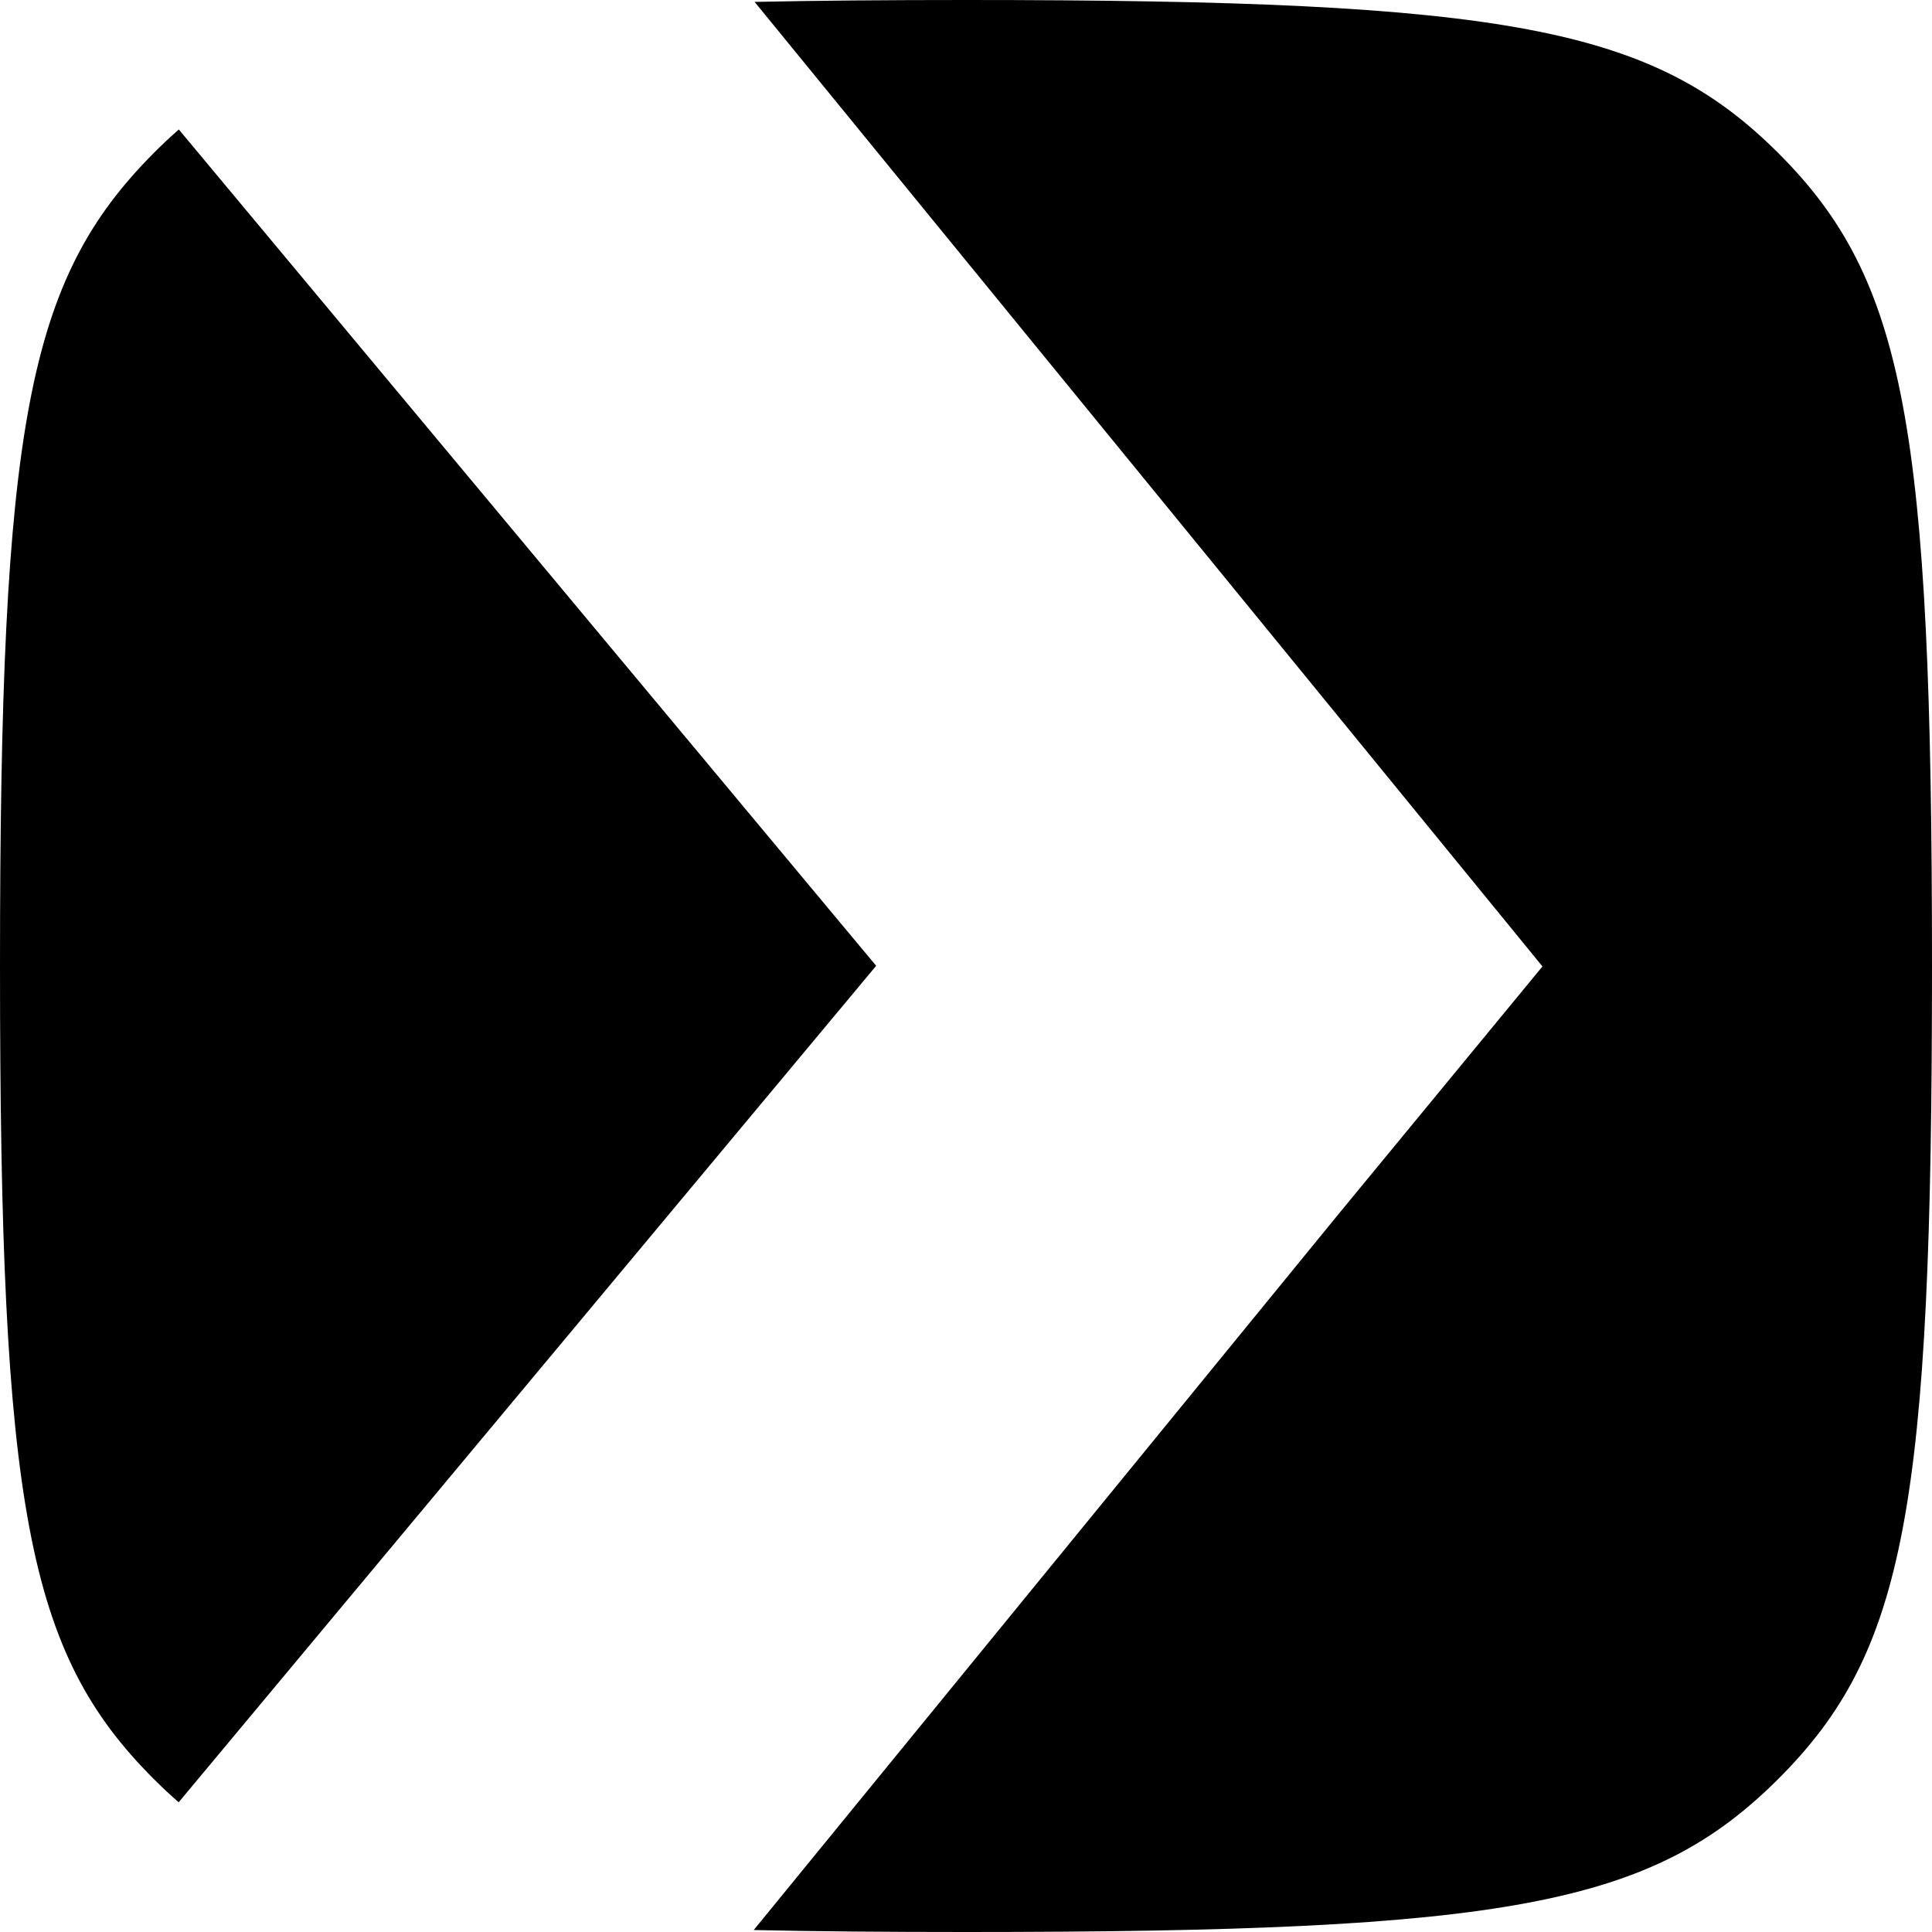
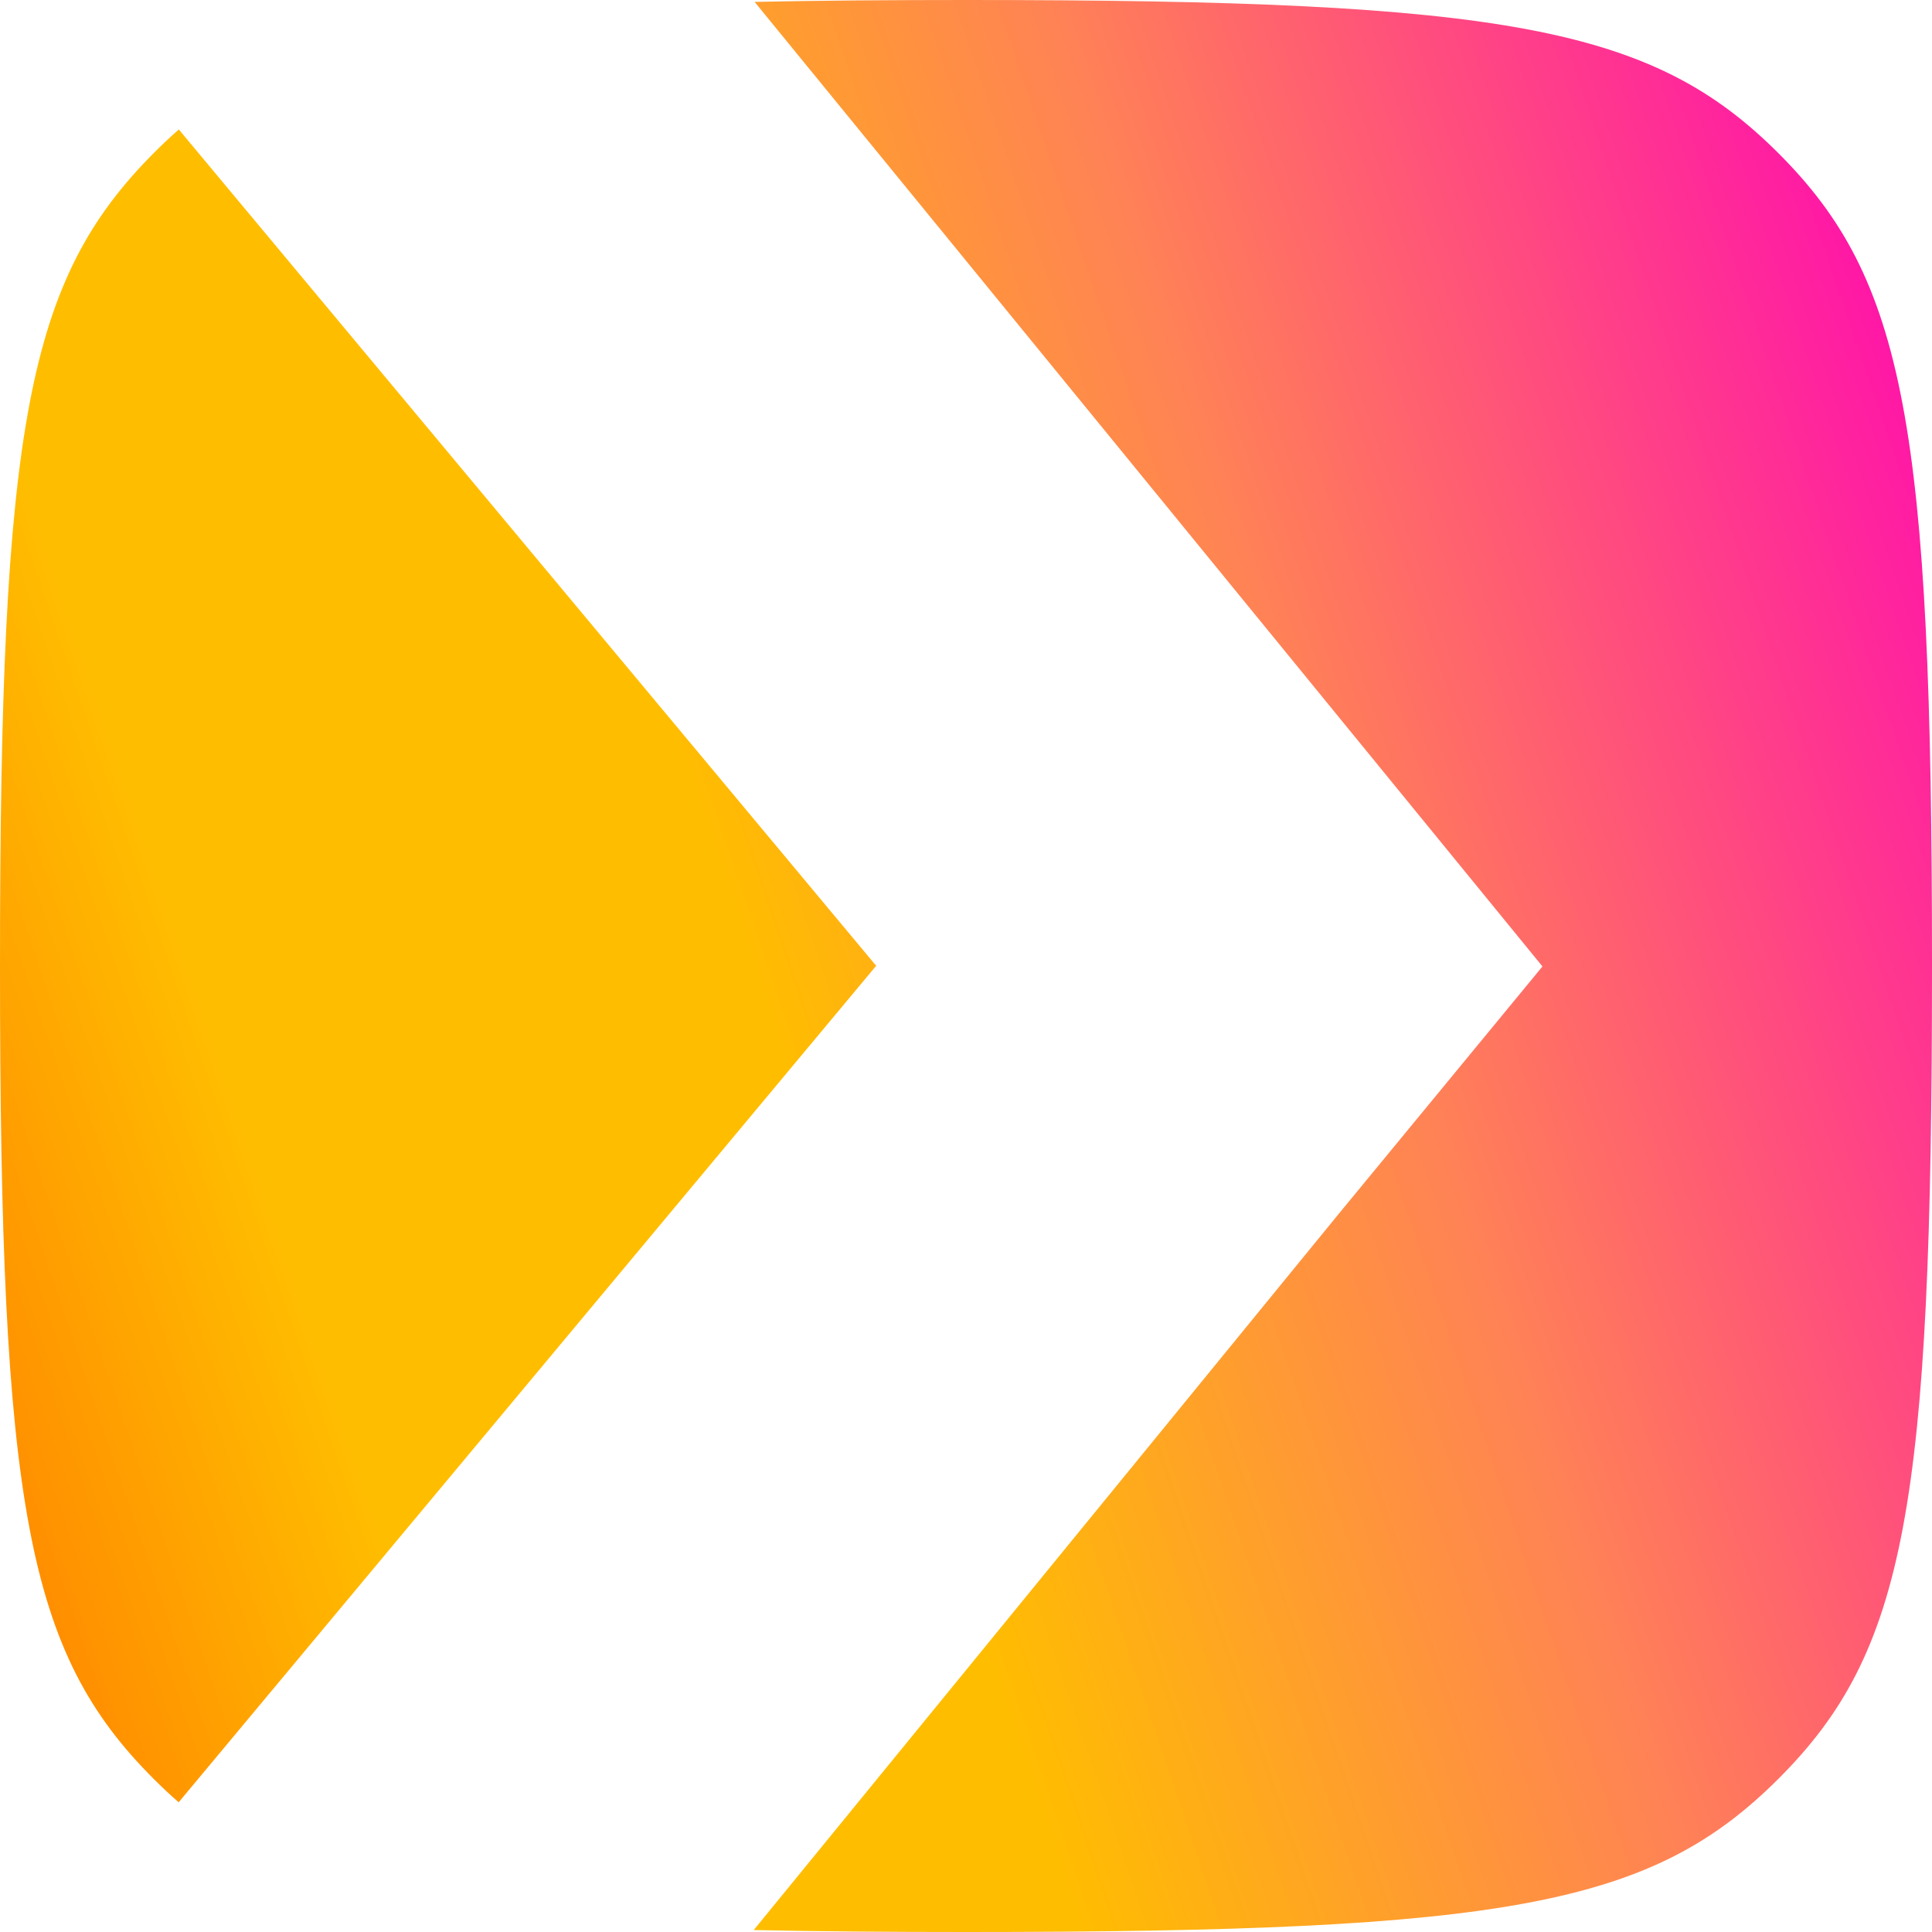
<svg xmlns="http://www.w3.org/2000/svg" width="48" height="48" viewBox="0 0 48 48" fill="none">
-   <path fill-rule="evenodd" clip-rule="evenodd" d="M38.322 24.011L33.255 30.164L18.726 47.951C20.295 47.986 22.043 48 24 48C37.44 48 41.038 47.341 44.189 44.189C47.341 41.038 48 37.44 48 24C48 10.56 47.321 6.943 44.189 3.811C41.057 0.679 37.44 0 24 0C22.052 0 20.311 0.014 18.748 0.047L38.322 24.011ZM4.443 3.217L21.768 23.995L4.439 44.777C4.226 44.592 4.017 44.396 3.811 44.189C0.679 41.057 0 37.44 0 24C0 10.56 0.679 6.962 3.811 3.811C4.018 3.602 4.228 3.404 4.443 3.217Z" fill="black" />
+   <path fill-rule="evenodd" clip-rule="evenodd" d="M38.322 24.011L33.255 30.164L18.726 47.951C20.295 47.986 22.043 48 24 48C37.44 48 41.038 47.341 44.189 44.189C47.341 41.038 48 37.44 48 24C48 10.56 47.321 6.943 44.189 3.811C41.057 0.679 37.44 0 24 0C22.052 0 20.311 0.014 18.748 0.047L38.322 24.011ZM4.443 3.217L21.768 23.995L4.439 44.777C4.226 44.592 4.017 44.396 3.811 44.189C0.679 41.057 0 37.44 0 24C0 10.56 0.679 6.962 3.811 3.811C4.018 3.602 4.228 3.404 4.443 3.217Z" fill="url(#paint0_linear_3_2784)" />
+   <defs>
+     <linearGradient id="paint0_linear_3_2784" x1="0" y1="48" x2="57.649" y2="28.445" gradientUnits="userSpaceOnUse">
+       <stop stop-color="#FF7A00" />
+       <stop offset="0.2" stop-color="#FFBD00" />
+       <stop offset="0.417" stop-color="#FFBD00" />
+       <stop offset="0.661" stop-color="#FF8256" />
+       <stop offset="1" stop-color="#FF00B8" />
+     </linearGradient>
+   </defs>
</svg>
